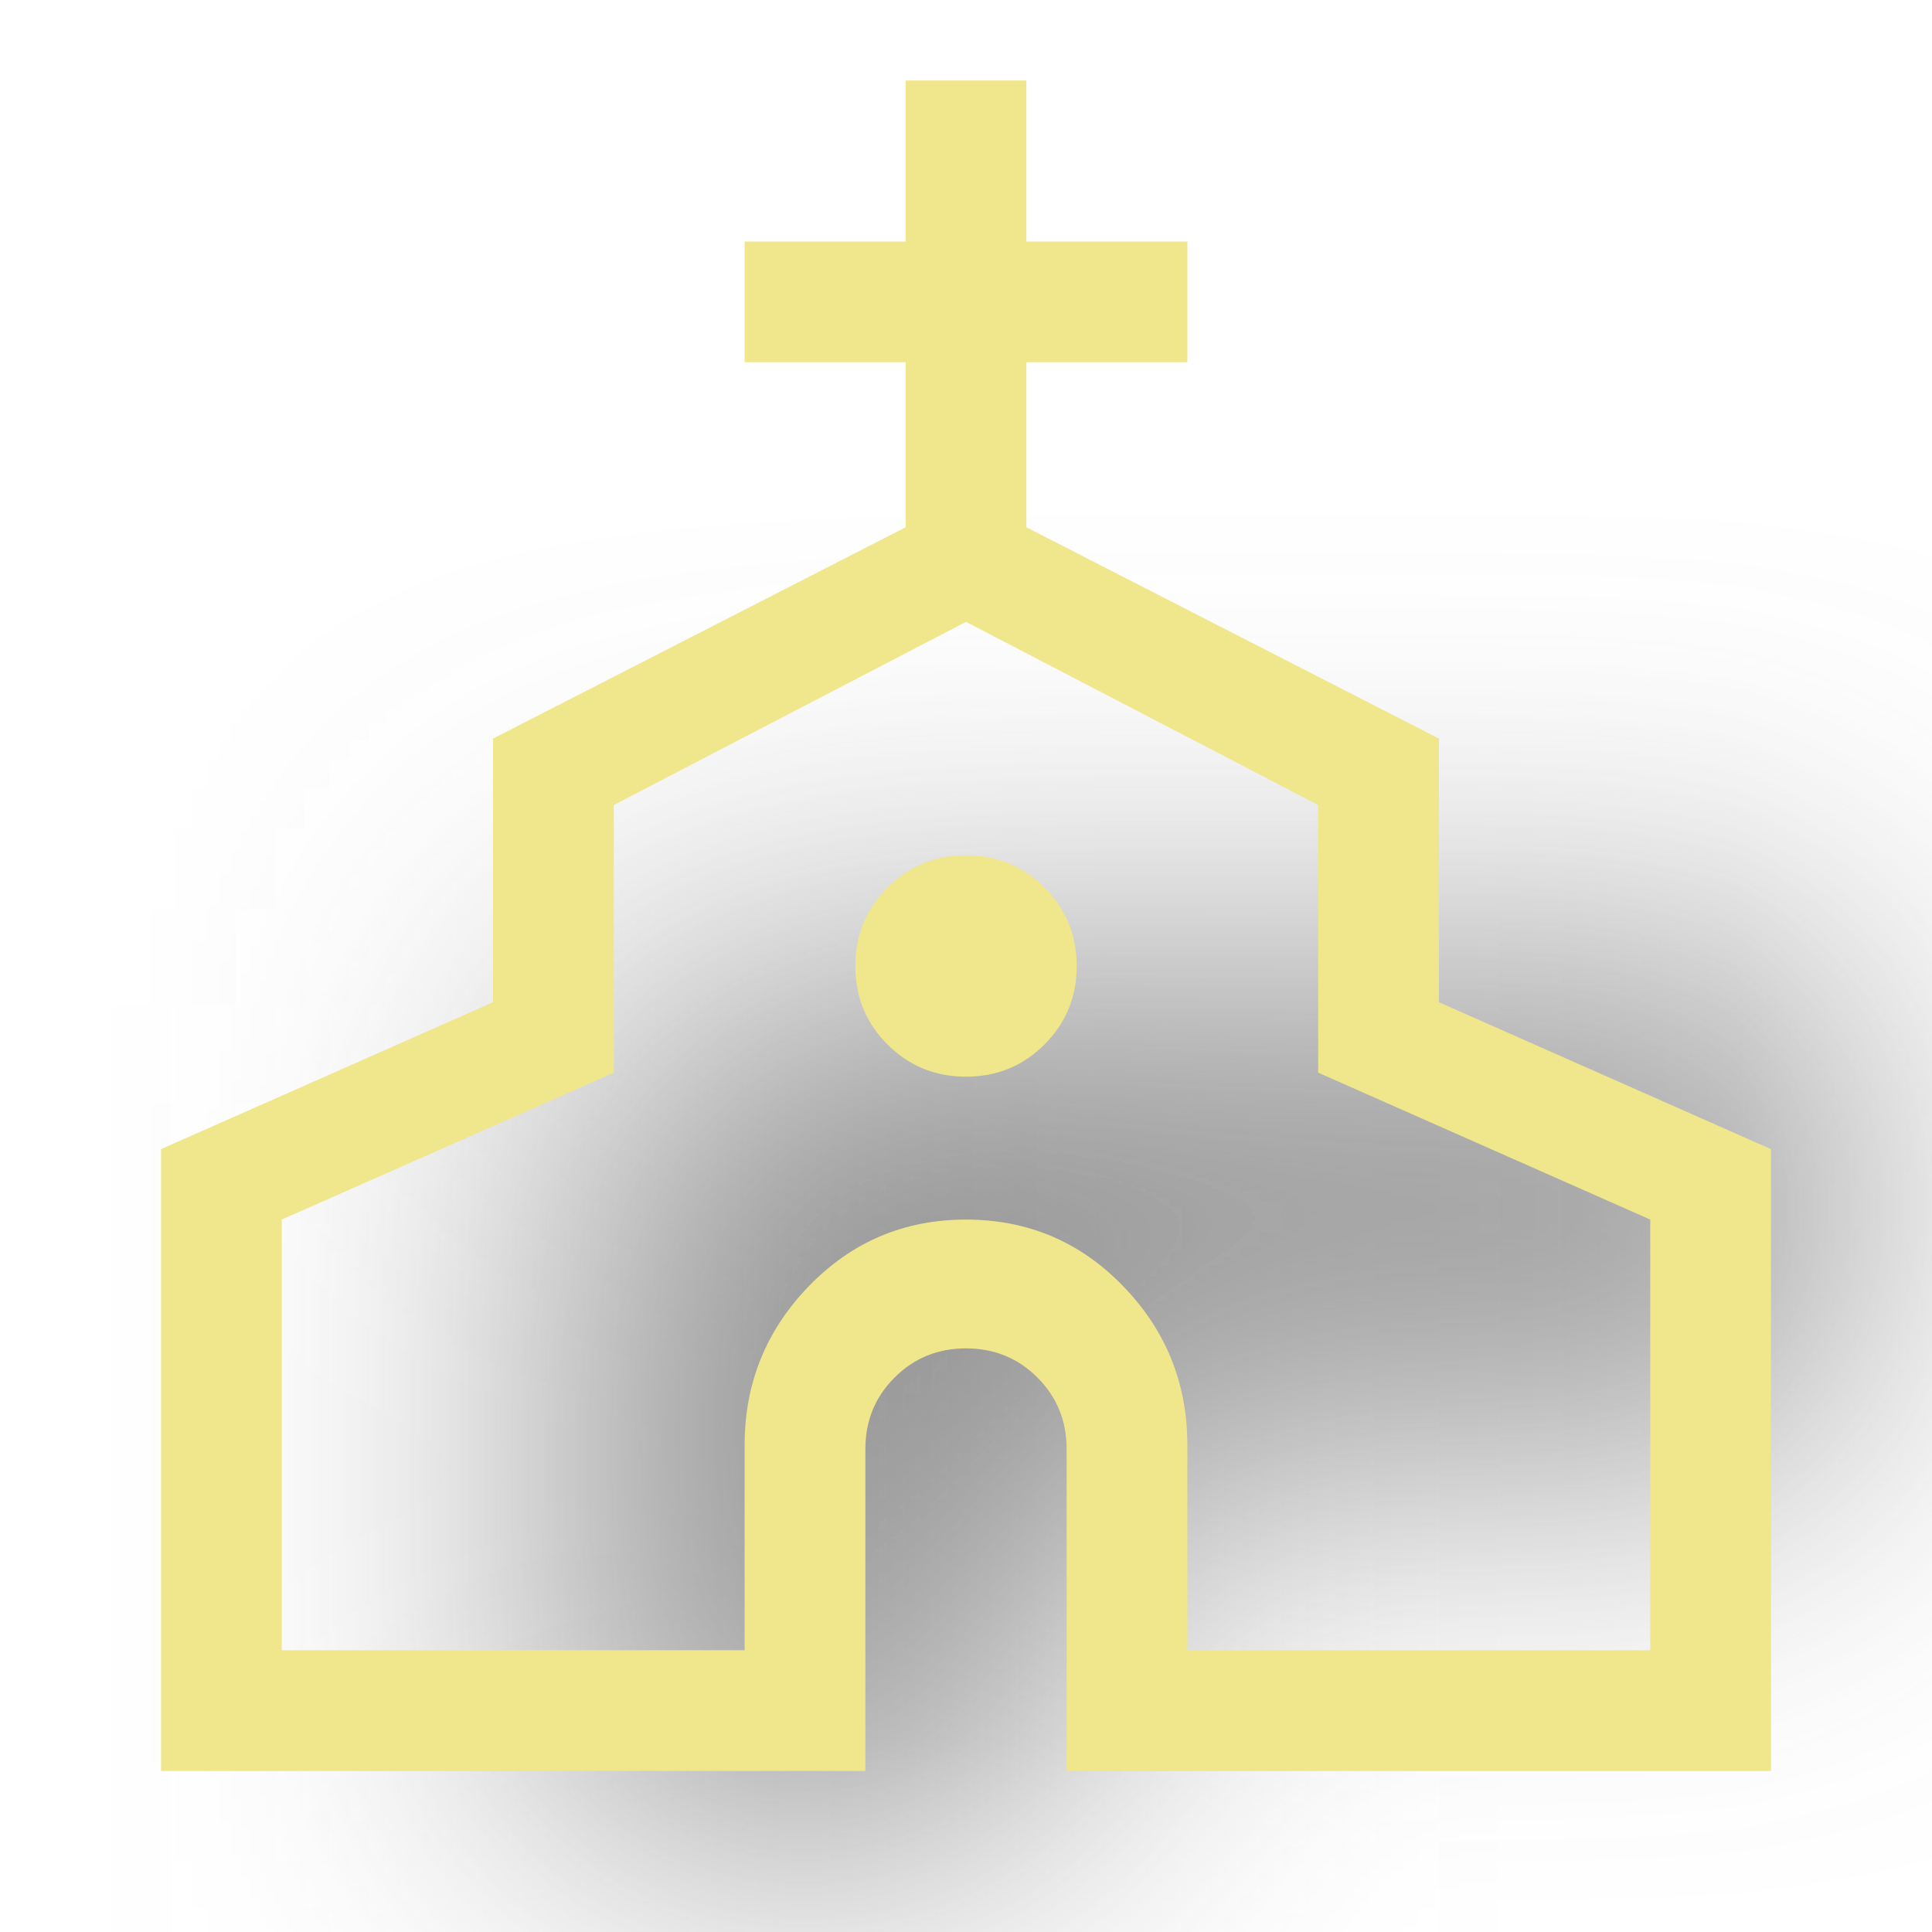
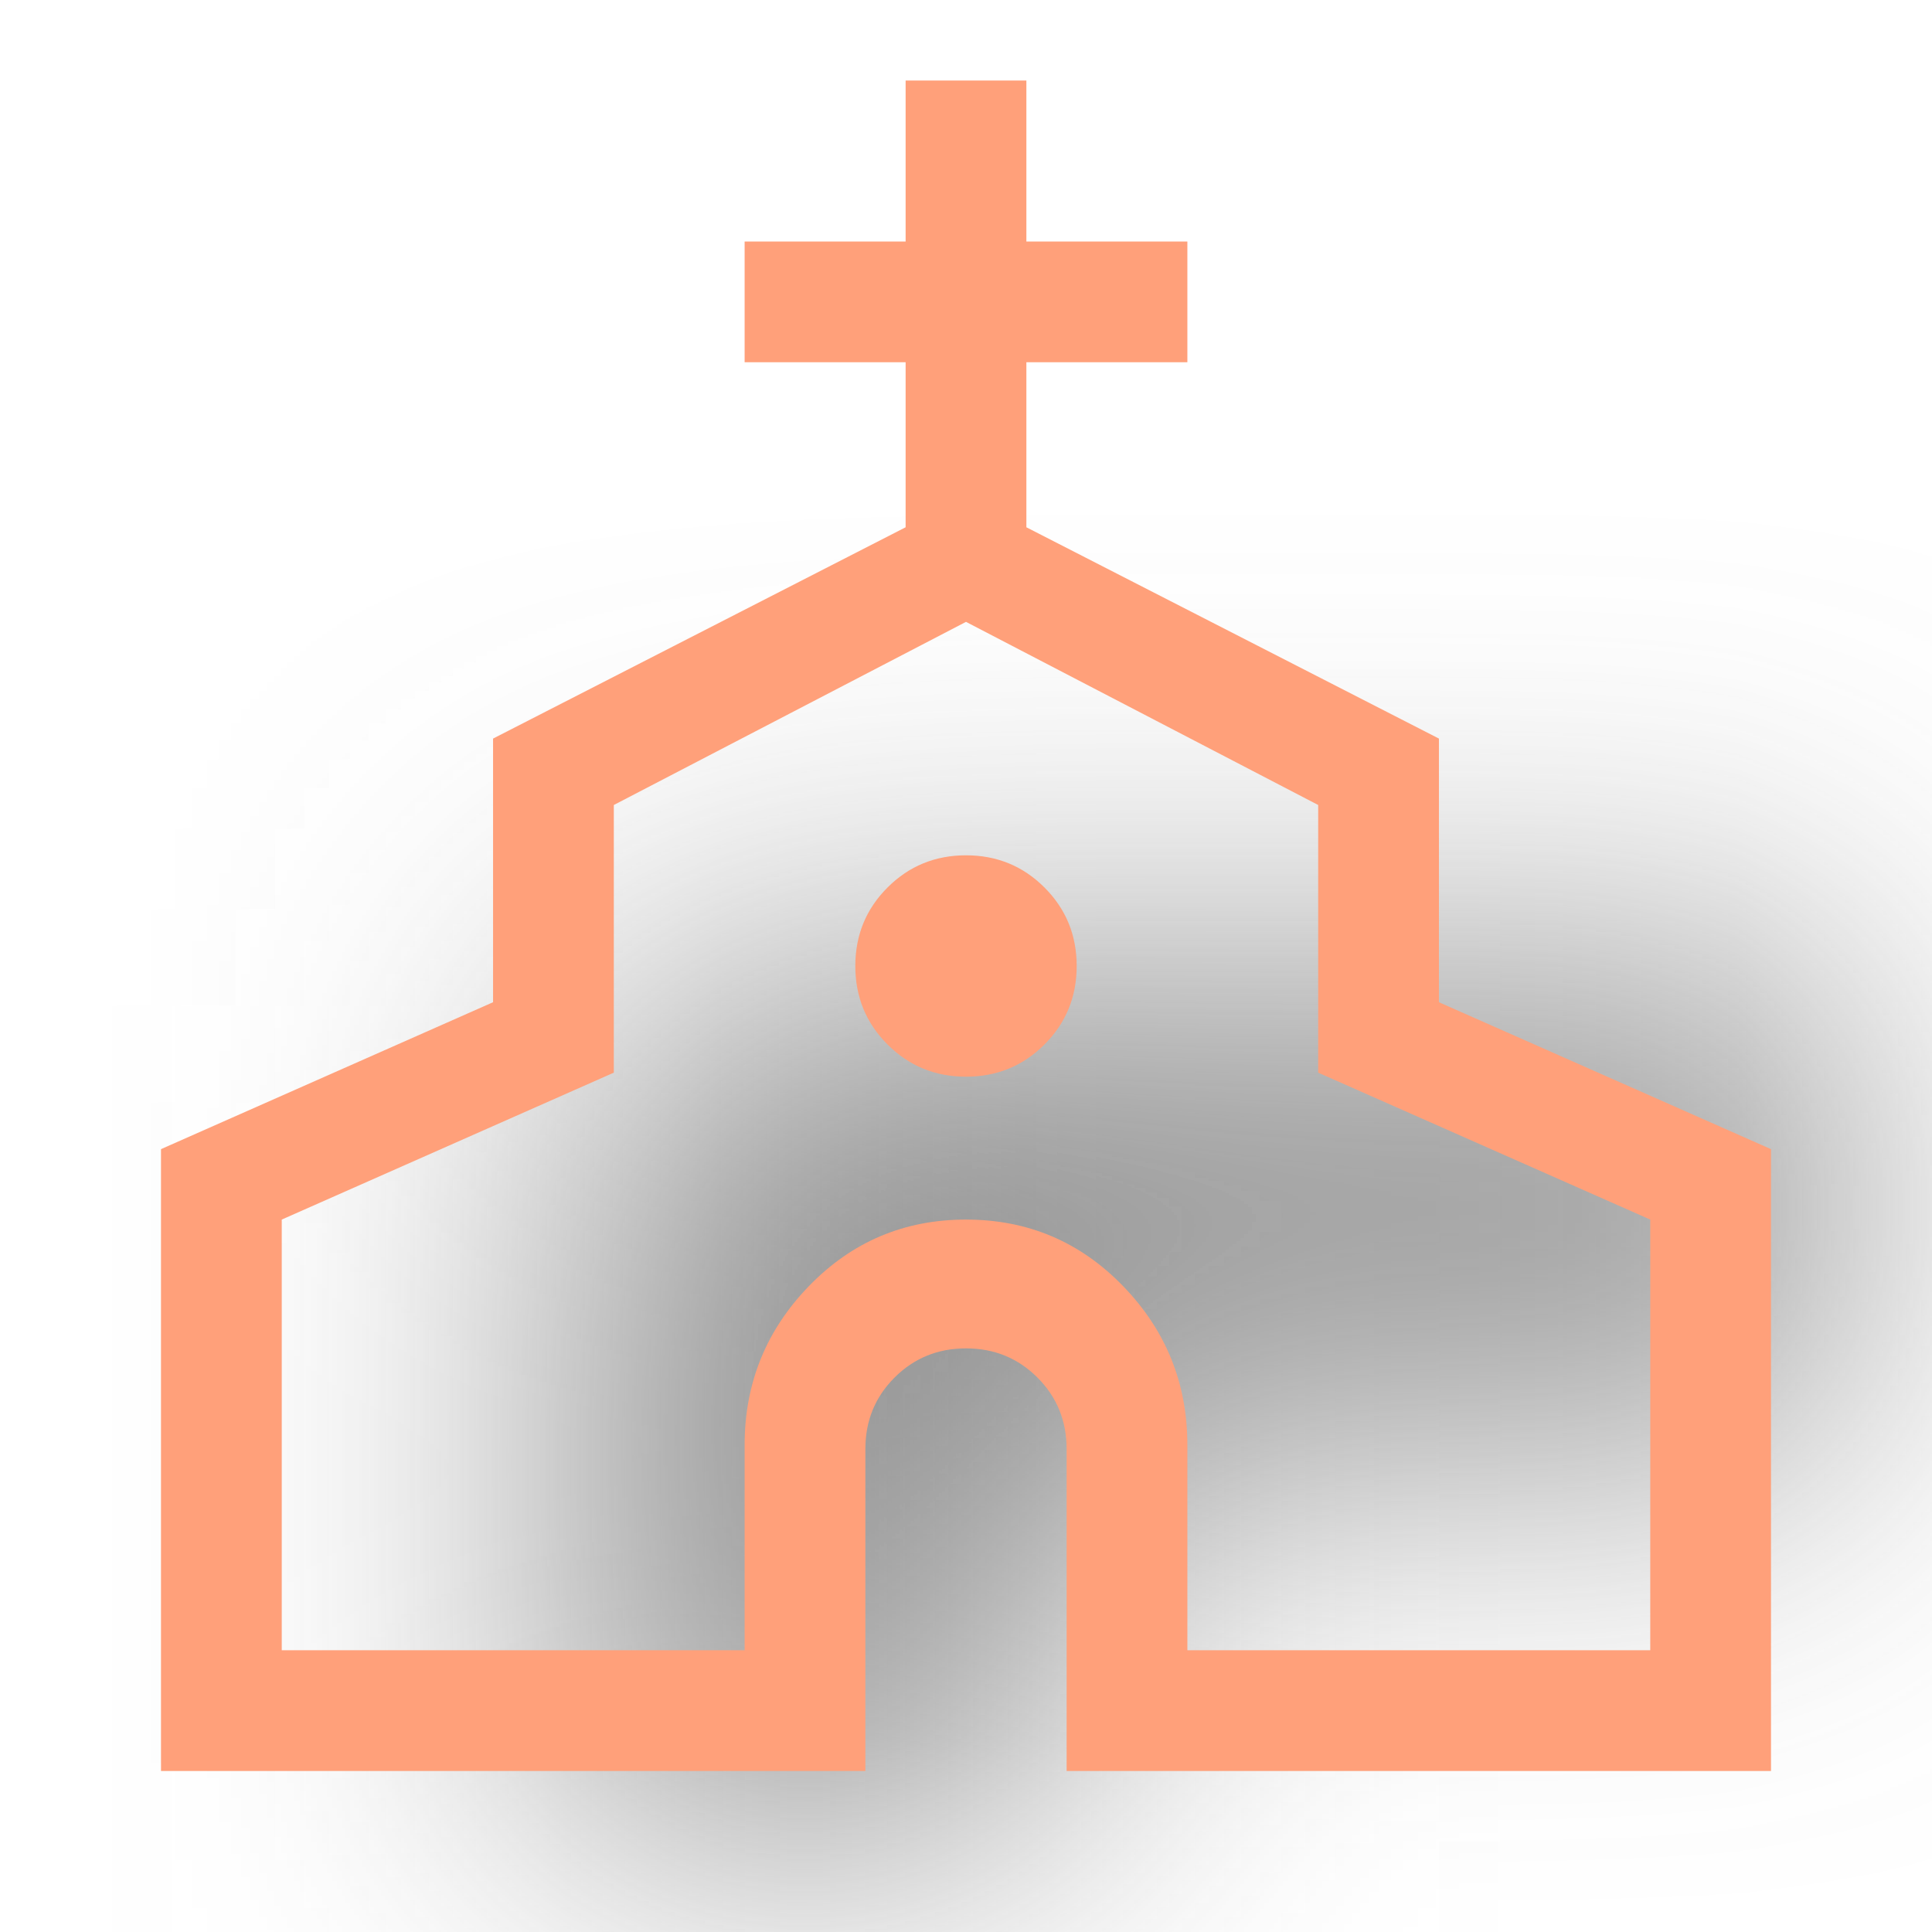
- <svg xmlns="http://www.w3.org/2000/svg" viewBox="0 0 48 48" height="30" width="30" fill="khaki">
+ <svg xmlns="http://www.w3.org/2000/svg" viewBox="0 0 48 48" height="33" width="33" fill="lightsalmon">
  <defs>
    <filter id="f4" x="0" y="0" width="200%" height="200%">
      <feOffset result="offOut" in="SourceGraphic" dx="15" dy="25" />
      <feGaussianBlur result="blurOut" in="matrixOut" stdDeviation="10" />
    </filter>
  </defs>
  <rect width="100" height="100" stroke="grey" stroke-width="20" fill="none" filter="url(#f4)" />
  <path d="M4 44V28.55l8.25-3.65v-6.55L22.5 13.1V9h-4V6h4V2h3v4h4v3h-4v4.1l10.25 5.25v6.55L44 28.55V44H26.5v-8q0-1.05-.725-1.775Q25.05 33.5 24 33.5q-1.05 0-1.775.725Q21.5 34.95 21.5 36v8Zm3-3h11.5v-5.1q0-2.3 1.6-3.95 1.6-1.65 3.9-1.65t3.9 1.65q1.6 1.65 1.6 3.95V41H41V30.3l-8.25-3.65V20L24 15.45 15.25 20v6.65L7 30.3Zm17-14.25q1.15 0 1.95-.8t.8-1.95q0-1.15-.8-1.95t-1.95-.8q-1.15 0-1.95.8t-.8 1.95q0 1.15.8 1.95t1.95.8Zm0 1.45Z" />
</svg>
